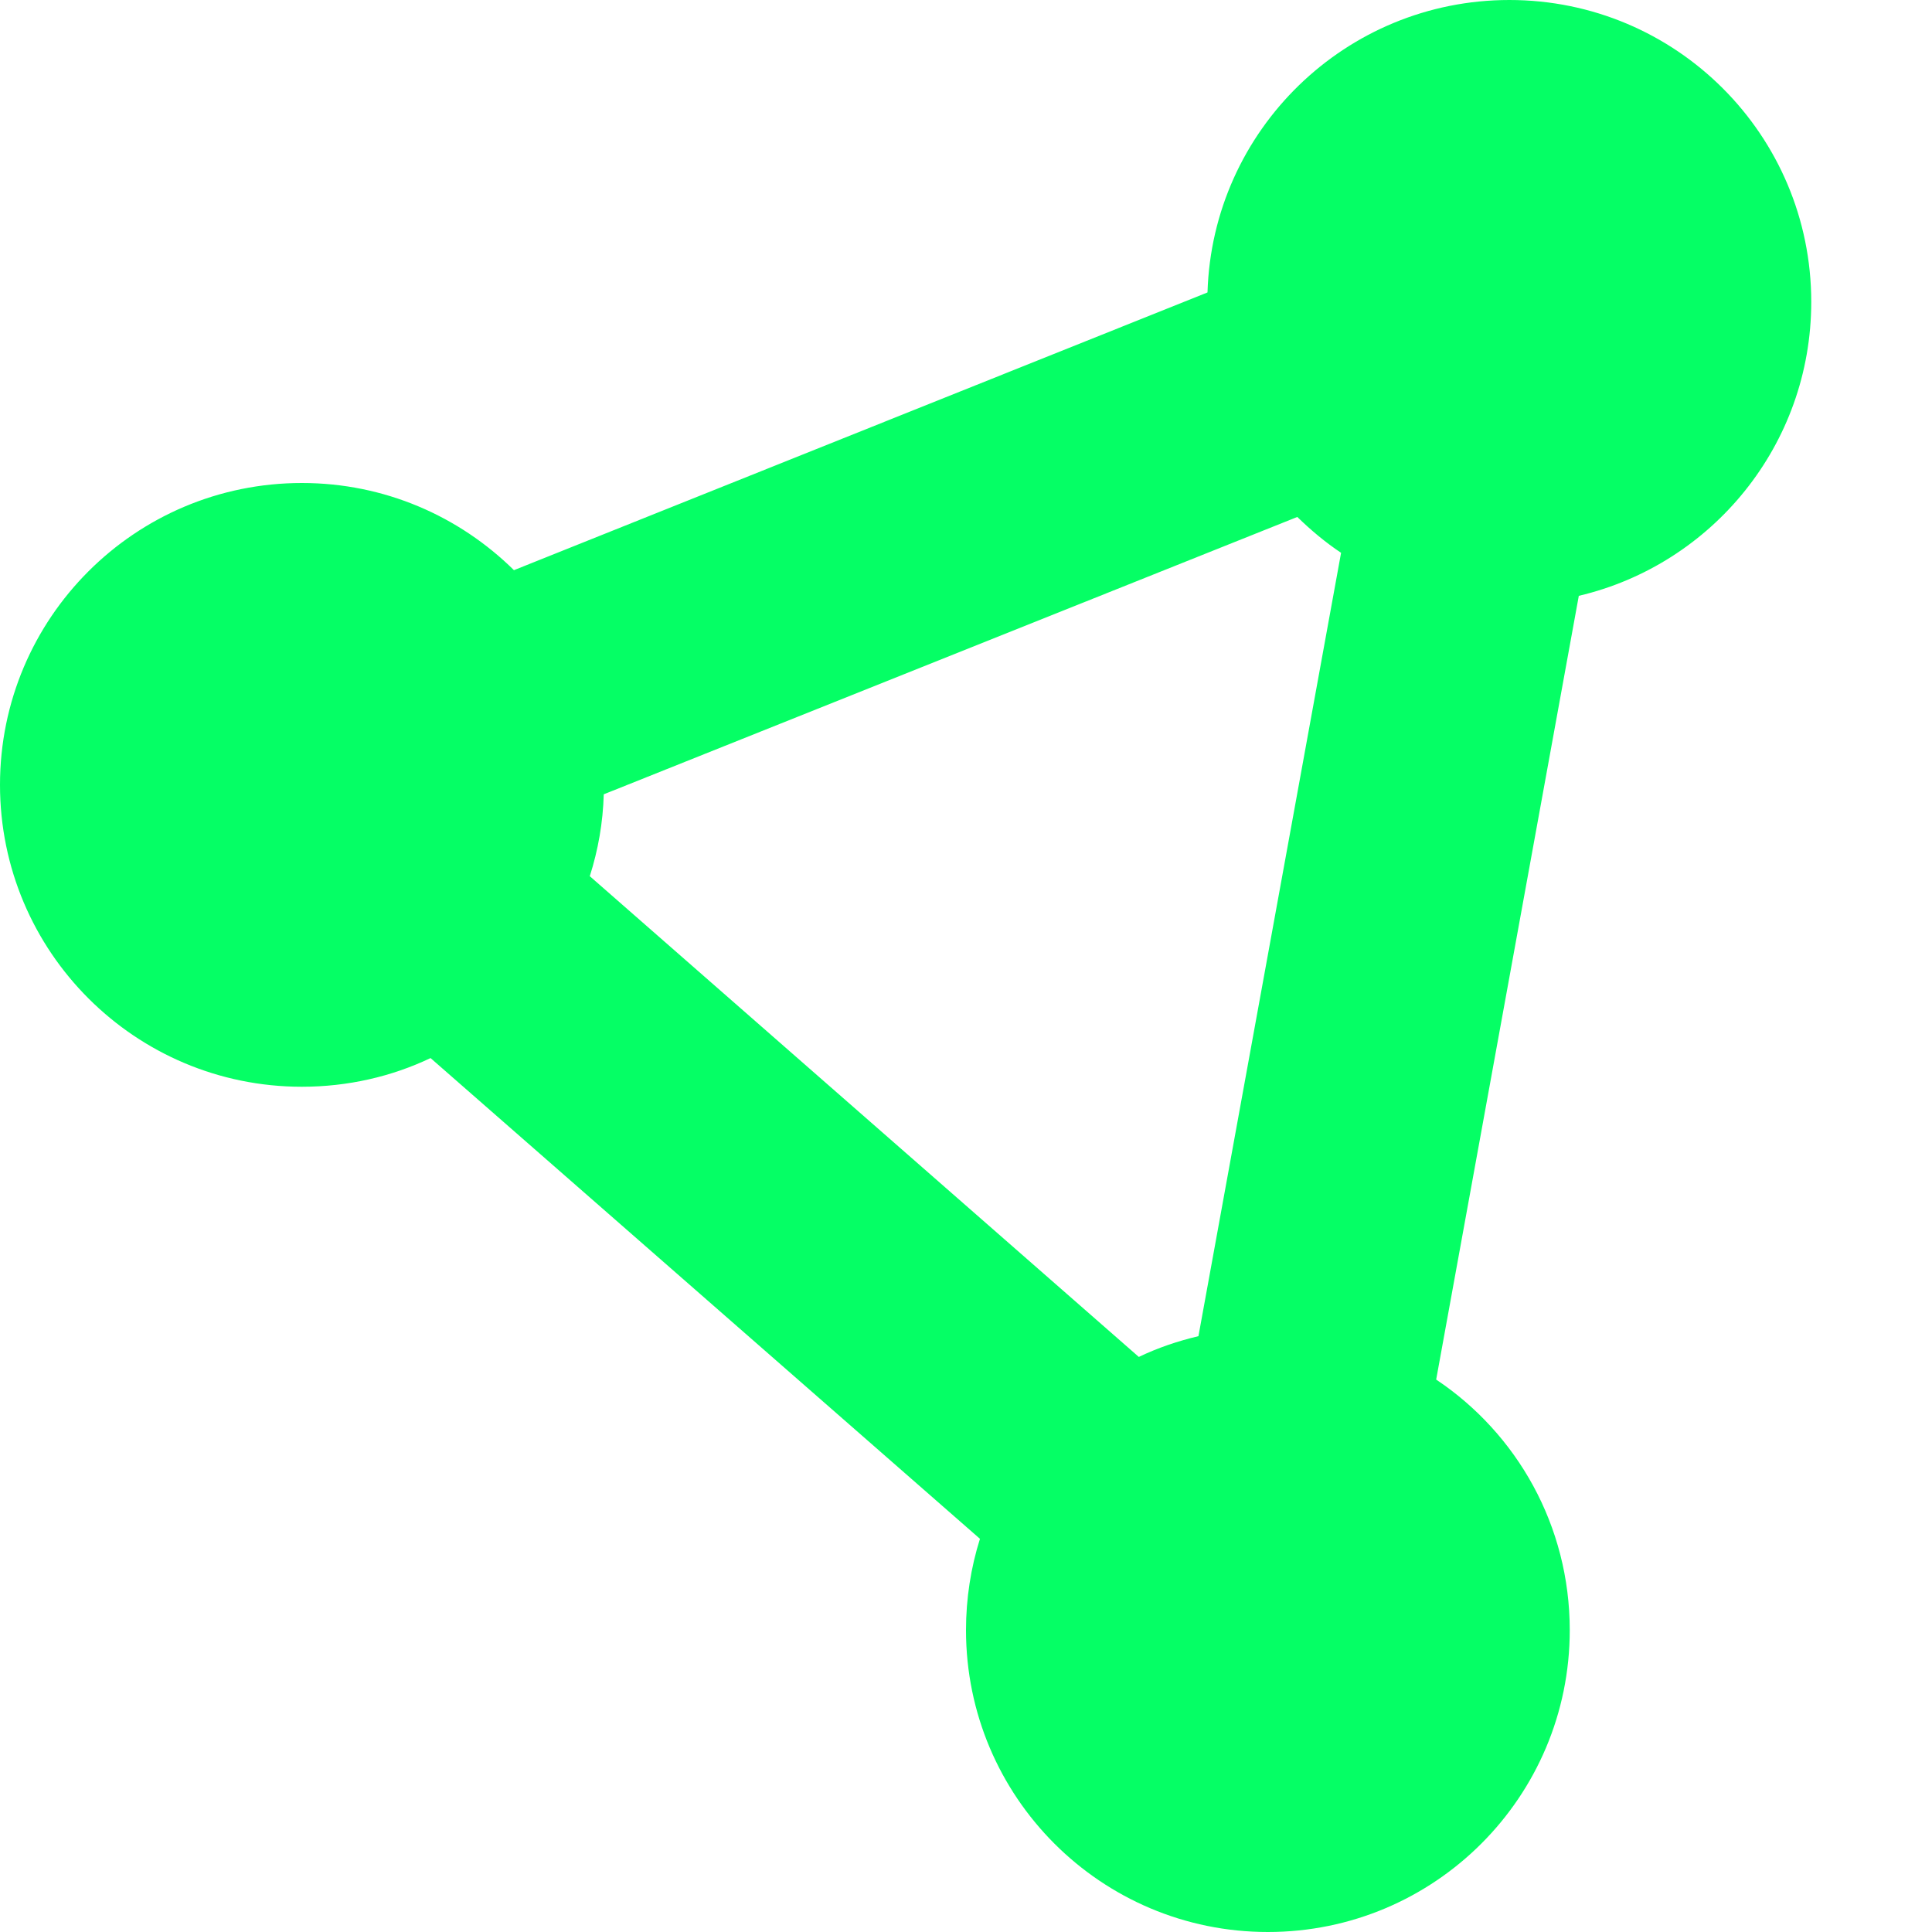
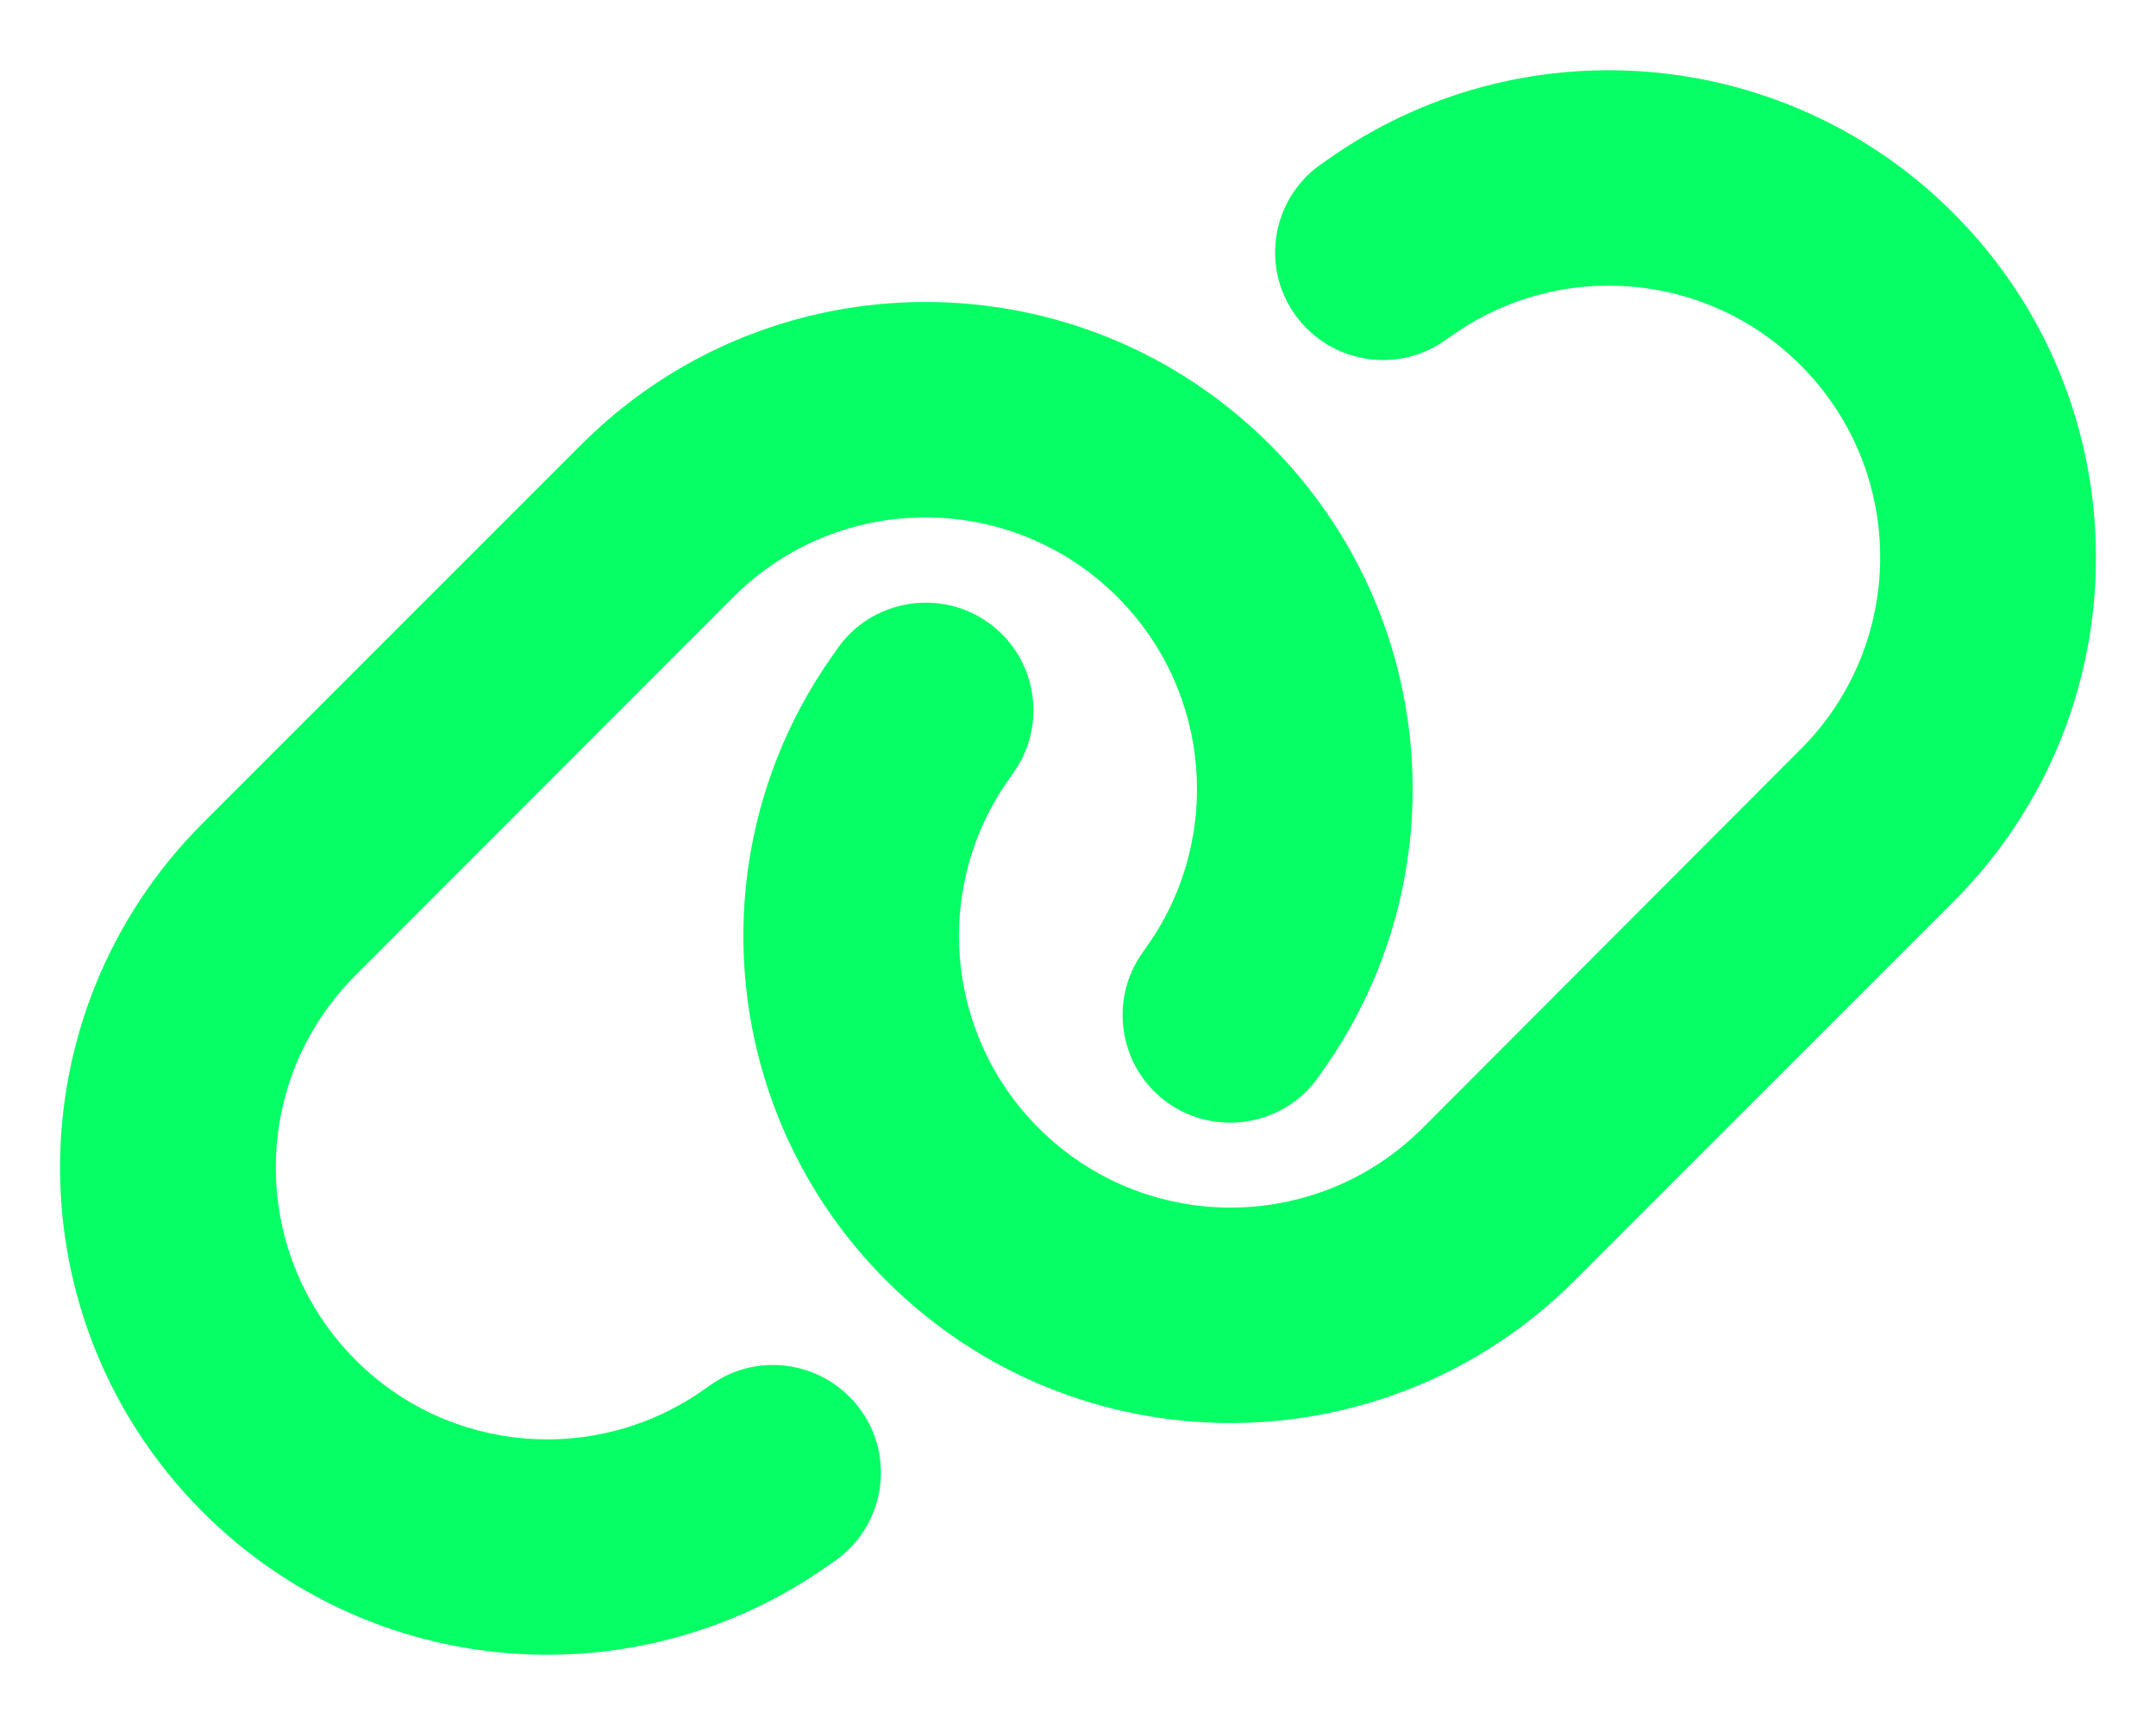
- <svg xmlns="http://www.w3.org/2000/svg" viewBox="0 0 512 512">
-   <path fill="#05ff65" d="M418.4 157.9c35.3-8.3 61.6-40 61.6-77.9c0-44.2-35.8-80-80-80c-43.4 0-78.7 34.5-80 77.5L136.2 151.1C121.7 136.8 101.9 128 80 128c-44.2 0-80 35.8-80 80s35.8 80 80 80c12.2 0 23.8-2.7 34.1-7.6L259.7 407.8c-2.4 7.6-3.7 15.8-3.7 24.2c0 44.2 35.8 80 80 80s80-35.8 80-80c0-27.7-14-52.1-35.4-66.4l37.8-207.7zM156.3 232.2c2.2-6.9 3.5-14.2 3.7-21.7l183.8-73.5c3.6 3.5 7.4 6.7 11.6 9.5L317.6 354.1c-5.5 1.3-10.8 3.1-15.8 5.5L156.3 232.2z" />
+ <svg xmlns="http://www.w3.org/2000/svg" viewBox="0 0 640 512">
+   <path fill="#05ff65" d="M579.8 267.7c56.5-56.5 56.5-148 0-204.5c-50-50-128.8-56.5-186.3-15.4l-1.6 1.1c-14.4 10.3-17.7 30.3-7.4 44.6s30.3 17.7 44.6 7.4l1.6-1.1c32.1-22.9 76-19.3 103.8 8.6c31.5 31.5 31.5 82.5 0 114L422.3 334.8c-31.5 31.5-82.5 31.5-114 0c-27.9-27.9-31.5-71.8-8.6-103.8l1.1-1.6c10.3-14.4 6.9-34.4-7.4-44.6s-34.4-6.9-44.6 7.4l-1.1 1.6C206.5 251.2 213 330 263 380c56.5 56.5 148 56.5 204.5 0L579.8 267.7zM60.2 244.3c-56.5 56.5-56.5 148 0 204.5c50 50 128.8 56.5 186.3 15.4l1.6-1.1c14.4-10.3 17.7-30.3 7.4-44.6s-30.3-17.7-44.6-7.4l-1.6 1.1c-32.1 22.9-76 19.3-103.8-8.6C74 372 74 321 105.5 289.5L217.7 177.2c31.5-31.5 82.5-31.5 114 0c27.9 27.9 31.5 71.8 8.6 103.9l-1.1 1.6c-10.3 14.4-6.9 34.4 7.4 44.6s34.4 6.9 44.6-7.4l1.1-1.6C433.5 260.8 427 182 377 132c-56.5-56.5-148-56.5-204.5 0L60.2 244.3z" />
</svg>
